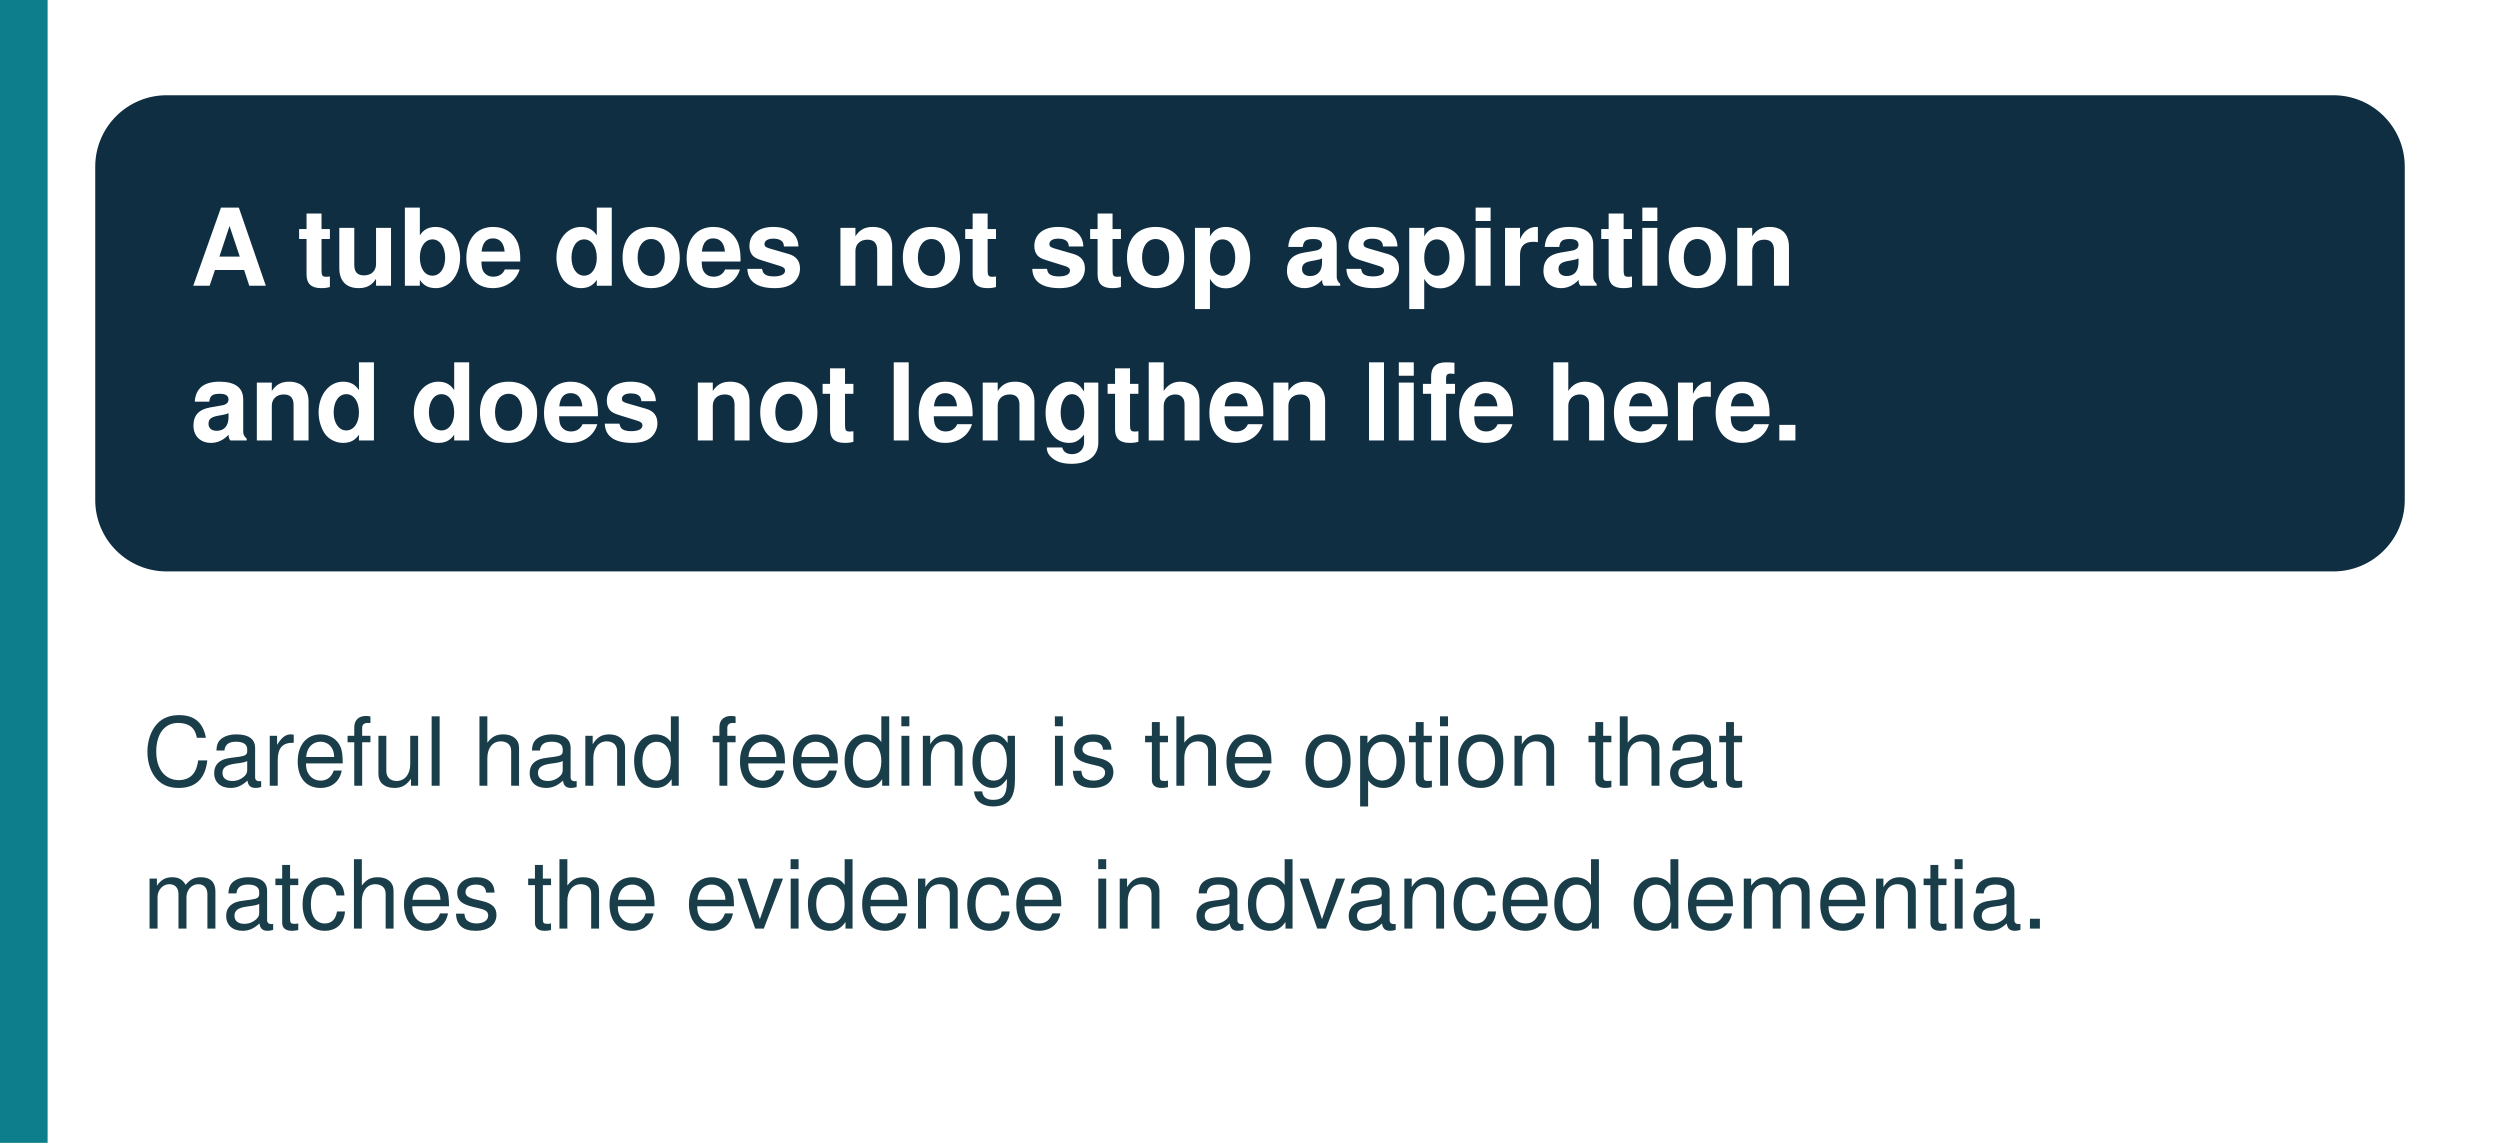
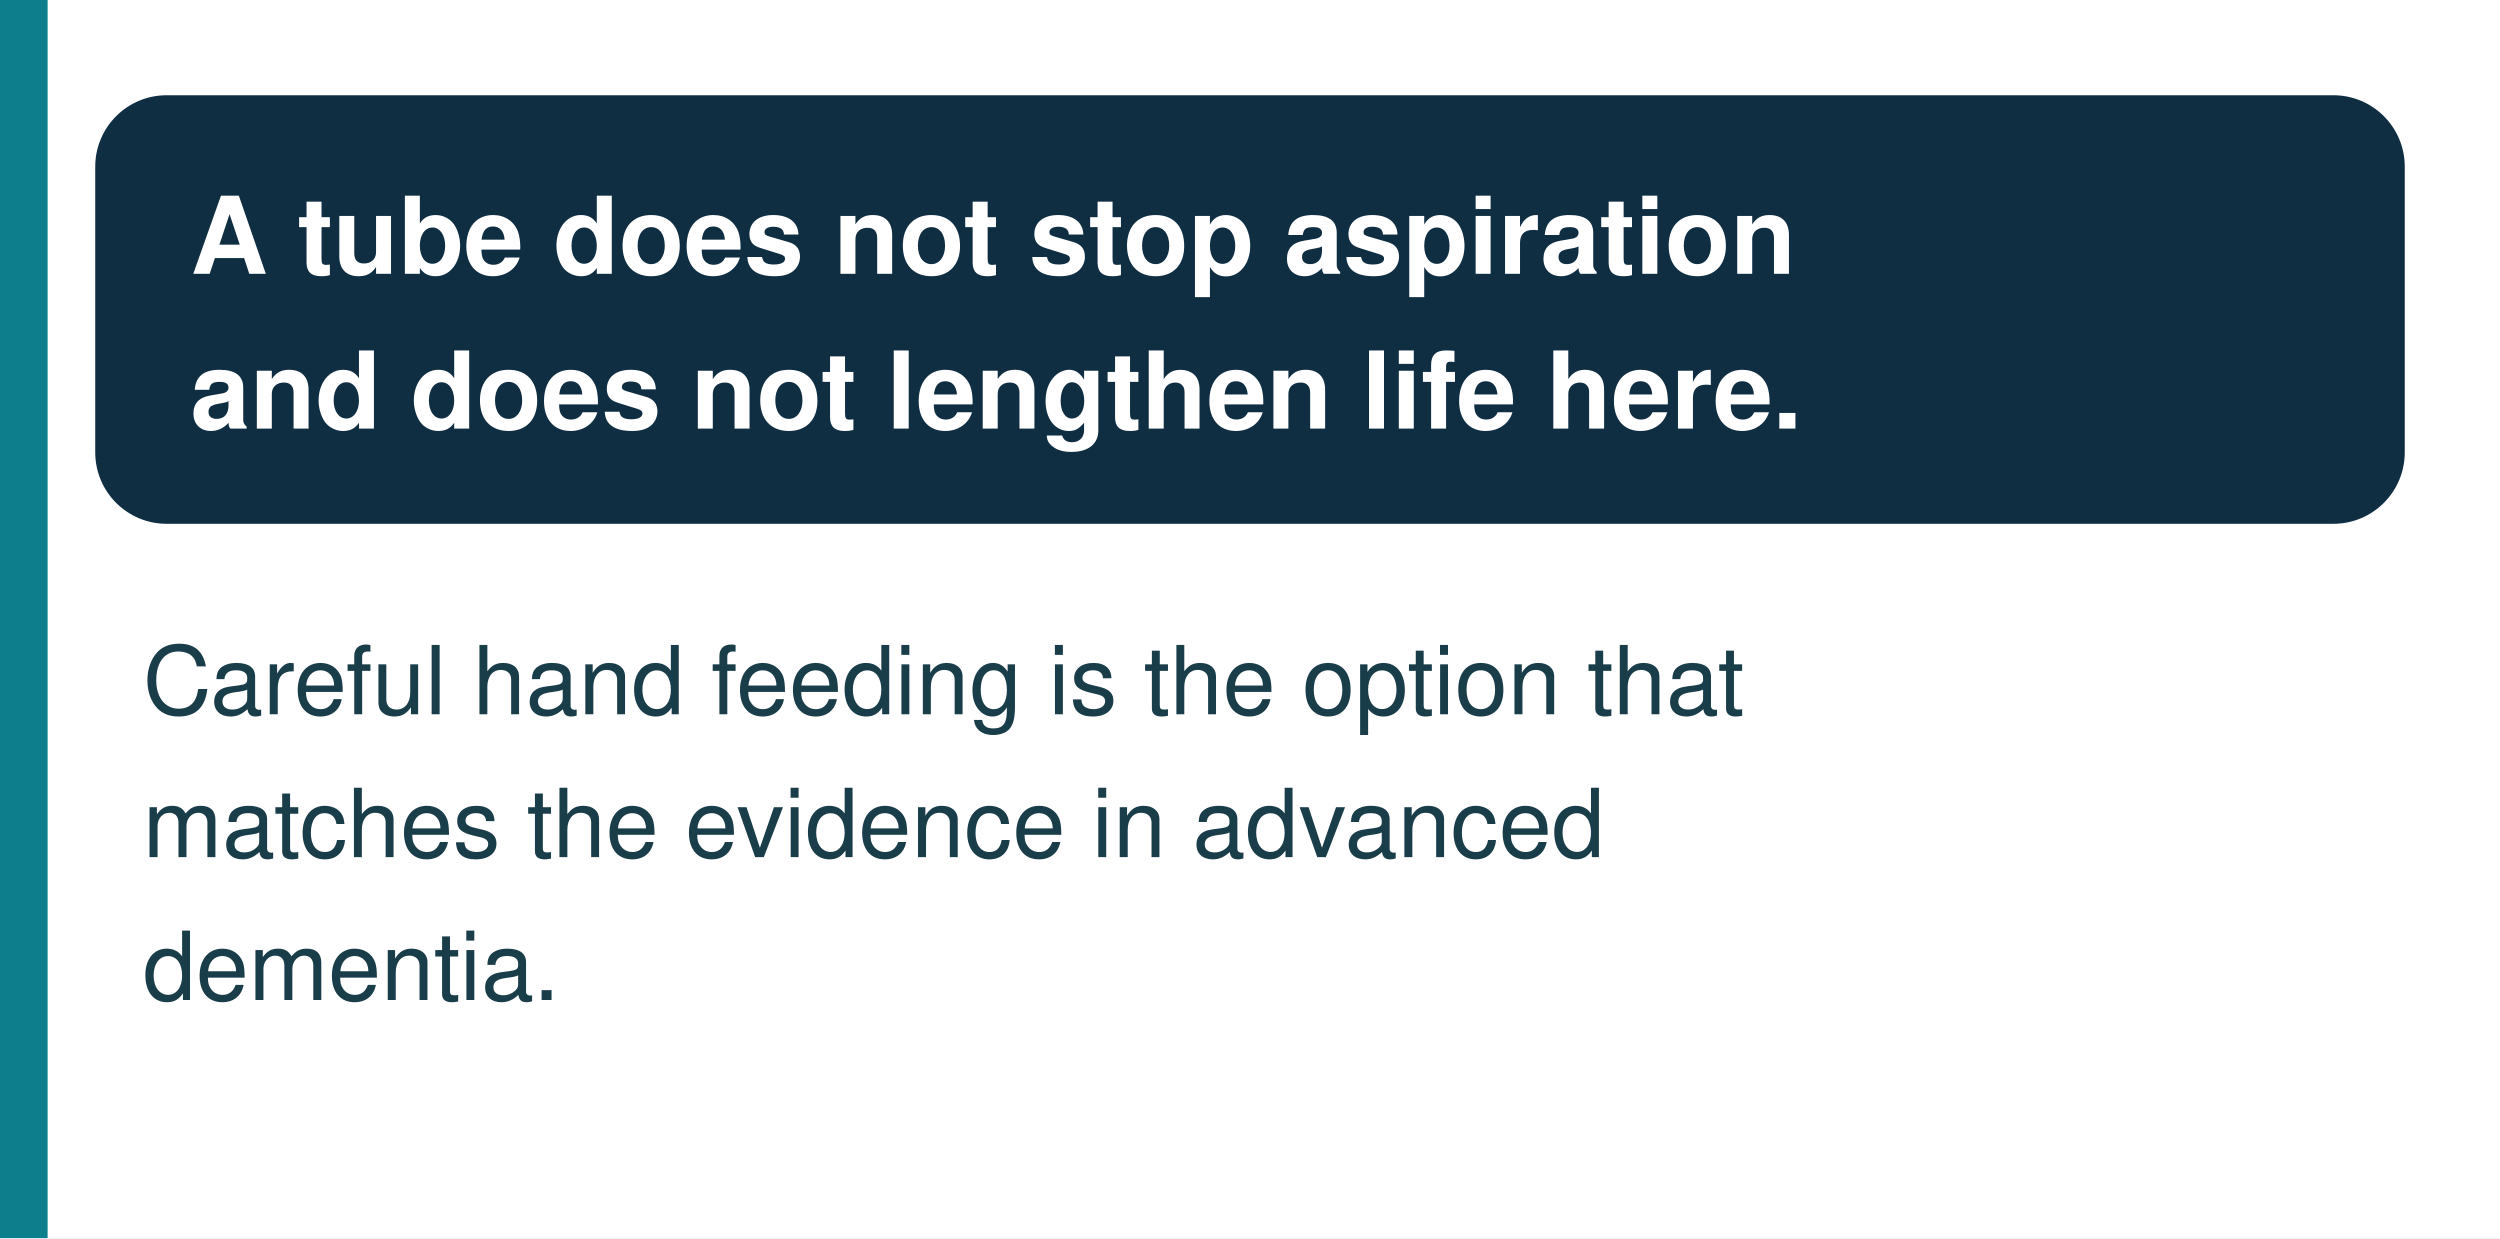
- <svg xmlns="http://www.w3.org/2000/svg" viewBox="0 0 420 192" width="420" height="192" role="img" aria-labelledby="tusmle3016">
-   <rect width="420" height="192" fill="#ffffff" />
-   <rect x="0" y="0" width="8" height="192" fill="#0d7f8c" />
-   <rect x="16" y="16" width="388" height="80" rx="12" fill="#0f2e42" />
-   <text x="32" y="48" font-family="Helvetica Neue, Helvetica, Arial, sans-serif" font-size="18" font-weight="700" fill="#ffffff">A tube does not stop aspiration</text>
-   <text x="32" y="74" font-family="Helvetica Neue, Helvetica, Arial, sans-serif" font-size="18" font-weight="700" fill="#ffffff">and does not lengthen life here.</text>
-   <text x="24" y="132" font-family="Helvetica Neue, Helvetica, Arial, sans-serif" font-size="16" font-weight="500" fill="#1a3d4a">Careful hand feeding is the option that</text>
-   <text x="24" y="156" font-family="Helvetica Neue, Helvetica, Arial, sans-serif" font-size="16" font-weight="500" fill="#1a3d4a">matches the evidence in advanced dementia.</text>
+ <svg xmlns="http://www.w3.org/2000/svg" viewBox="0 0 420 208" width="420" height="208" role="img" aria-labelledby="tusmle3016">
+   <rect width="420" height="208" fill="#ffffff" />
+   <rect x="0" y="0" width="8" height="208" fill="#0d7f8c" />
+   <rect x="16" y="16" width="388" height="72" rx="12" fill="#0f2e42" />
+   <text x="32" y="46" font-family="Helvetica Neue, Helvetica, Arial, sans-serif" font-size="18" font-weight="700" fill="#ffffff">A tube does not stop aspiration</text>
+   <text x="32" y="72" font-family="Helvetica Neue, Helvetica, Arial, sans-serif" font-size="18" font-weight="700" fill="#ffffff">and does not lengthen life here.</text>
+   <text x="24" y="120" font-family="Helvetica Neue, Helvetica, Arial, sans-serif" font-size="16" font-weight="500" fill="#1a3d4a">Careful hand feeding is the option that</text>
+   <text x="24" y="144" font-family="Helvetica Neue, Helvetica, Arial, sans-serif" font-size="16" font-weight="500" fill="#1a3d4a">matches the evidence in advanced</text>
+   <text x="24" y="168" font-family="Helvetica Neue, Helvetica, Arial, sans-serif" font-size="16" font-weight="500" fill="#1a3d4a">dementia.</text>
</svg>
